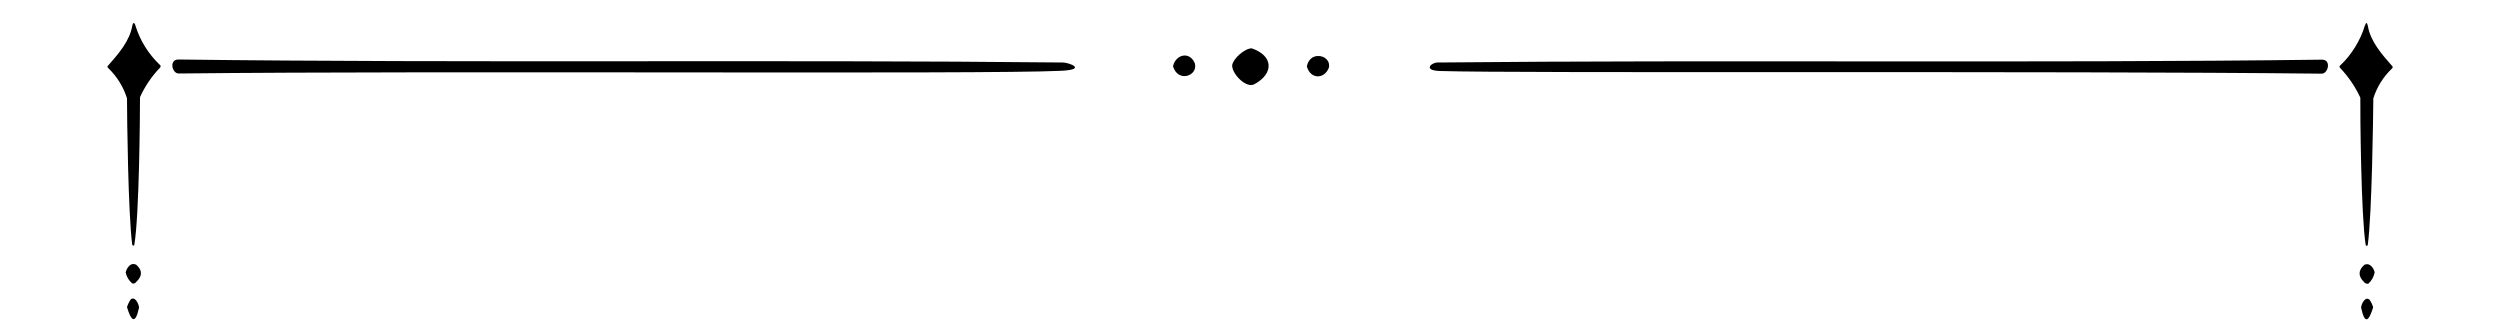
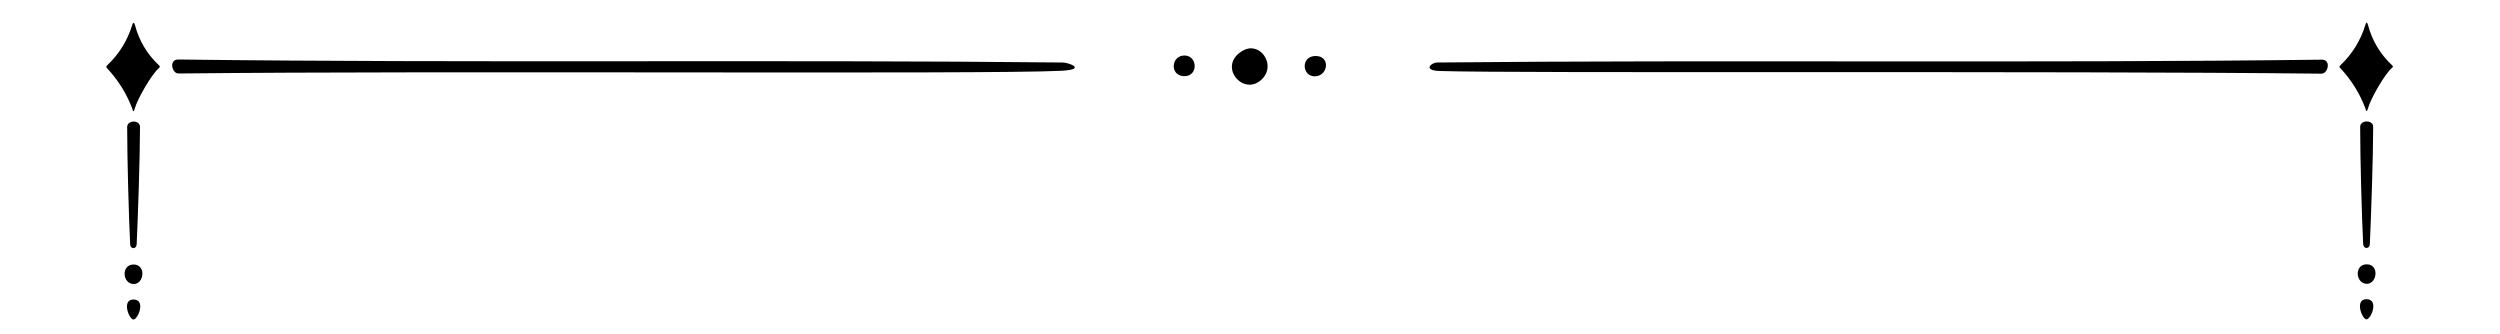
<svg xmlns="http://www.w3.org/2000/svg" xml:space="preserve" style="clip-rule:evenodd;fill-rule:evenodd;image-rendering:optimizeQuality;shape-rendering:geometricPrecision;text-rendering:geometricPrecision" viewBox="0 0 1500 200">
  <g style="display:inline">
    <path d="M0 0h1500v200H0z" style="clip-rule:evenodd;display:inline;fill:none;fill-opacity:.499;fill-rule:evenodd;stroke-width:1.422;stroke-opacity:.15;image-rendering:optimizeQuality;shape-rendering:geometricPrecision;text-rendering:geometricPrecision" />
-     <path d="M1419.9 13.8q-.4 0-1 1.6c-2.5 8.5-8 17.6-14.7 23.8q-1 .7 0 1.7a66 66 0 0 1 12 17.7c-.1 9.6.4 70.7 3.2 88.3.1.7 1.2.9 1.3-.2 2.5-18.9 3.2-77 3.3-87.7a42 42 0 0 1 11-17.7c.6-.6 1-1.1.2-1.8-6.2-7-13-14.8-14.5-24q-.3-1.5-.8-1.7m-1339.7 0q-.5 0-.8 1.5c-1.5 9.2-8.3 17-14.5 24-.8.7-.4 1.2.3 1.8a43 43 0 0 1 11 17.9c0 11.4.7 68.9 3.1 87.6.2 1 1.2 1 1.3.2 3-17.6 3.4-78.9 3.4-88.5a63 63 0 0 1 12-17.7q.8-1 0-1.6a55 55 0 0 1-14.8-23.8q-.4-1.5-1-1.3M751 29c-4.1 0-11 6-11.7 10.1-.3 5 8.2 14 13.2 11.5 12-6.4 11.6-17.2-1.5-21.6m-40.2 4.3c-3 0-6.2 2.5-7 6.5 3.1 10.1 15.2 5.6 13.1-1.8-1.3-3.2-3.7-4.7-6.1-4.7m80 .3c-2.9 0-5.8 1.9-6.7 6.2 2 7.6 10.3 8.1 13.2.9 1-4.3-2.7-7.2-6.4-7.1M107 35.7c-5.7 0-3.8 8.4.2 8.4 162-1.8 482.6.6 529-1.6 16.6-.7 5.3-5 1.4-5-168.2-1.8-360.3.4-530.6-1.8m1286.2.1c-170.3 2.2-362.3 0-530.6 1.7-3.9 0-9 4.8 1.4 5.1 46 1.5 367-.2 529 1.6 4 0 5.9-8.5.2-8.4M80 158.4c-2.3 0-4 2.7-4.6 5q.8 4 4 6.7 1.5.3 2.4-1 5.6-5.3-.1-10.3-1-.4-1.7-.4m1340.3.1q-.8 0-1.7.4-5.6 5-.2 10.3 1 1.3 2.6 1 3-2.7 3.8-6.8c-.5-2.2-2.2-4.8-4.5-4.9M79.8 179.1h-.2a2 2 0 0 0-1.2.6q-1.5 2.2-2.2 4.6c2.4 8 4.9 10.9 7.2.4.1-1.4-1.5-5.5-3.6-5.6m1340.5.1c-2.1.1-3.8 4.2-3.6 5.6 2.3 10.5 4.7 7.6 7.2-.4q-.7-2.5-2.2-4.6a2 2 0 0 0-1.4-.6" style="clip-rule:evenodd;display:inline;fill-rule:evenodd;stroke-width:.4;image-rendering:optimizeQuality;shape-rendering:geometricPrecision;text-rendering:geometricPrecision" />
+     <path d="M1419.2 15a55 55 0 0 1-15 24.2q-1 1 0 1.7a73 73 0 0 1 15 24q.7 3.4 1.6.1c1.4-5.5 10-20.5 14.3-24.2 1-.8.8-1 0-1.8a50 50 0 0 1-14.3-24c-.6-2.2-1.1-1.6-1.6 0M751 29q-4-.2-8.5 3.7c-10 9.6 4.5 25 14.8 14.7 7-7 1.7-18-6.3-18.4m-40.3 4.3c-8 0-9 11.8-.6 12.4 9.1.5 8.6-12.4.6-12.4m78.5.3c-9 .2-8 12.6 0 12.2 7.8-.4 9.2-12.4 0-12.2m-682.3 2.1c-5.7 0-3.8 8.4.2 8.4 162-1.8 482.6.6 529-1.6 16.6-.7 5.3-5 1.4-5-168.2-1.8-360.3.4-530.6-1.8m1286.2.1c-170.3 2.2-362.3 0-530.6 1.7-3.9 0-9 4.8 1.4 5.1 46 1.5 367-.2 529 1.6 4 0 5.9-8.5.2-8.4m23 40.3c0 18.7 1 55.1 1.8 70.4.2 3 3.8 3.1 4 0 .7-15.2 2-51.9 2-70.4 0-4.4-7.8-4.2-7.8 0m3.8 82.5c-7.5.1-6.6 11.6.2 11.7 6.3 0 7.6-11.9-.2-11.7m0 20.9c-7.3 0-2.7 12.1 0 12.1s7.7-12 0-12.1M79.3 15.1a55 55 0 0 1-15 24.1q-1 1 0 1.8a73 73 0 0 1 15 24q.7 3.5 1.6 0c1.5-5.5 10-20.4 14.4-24.1.9-.8.7-1 0-1.8a50 50 0 0 1-14.3-24c-.7-2.2-1.2-1.6-1.7 0m-3 61c0 18.8 1 55.2 1.8 70.5.1 3 3.7 3.1 3.9 0 .7-15.2 2-51.9 2-70.4 0-4.5-7.7-4.2-7.7 0m3.7 82.5c-7.5.2-6.5 11.7.2 11.7 6.3.1 7.7-11.8-.2-11.7m.1 21c-7.3 0-2.7 12 0 12s7.6-12 0-12" style="clip-rule:evenodd;display:inline;fill-rule:evenodd;stroke-width:.4;image-rendering:optimizeQuality;shape-rendering:geometricPrecision;text-rendering:geometricPrecision" />
  </g>
</svg>
